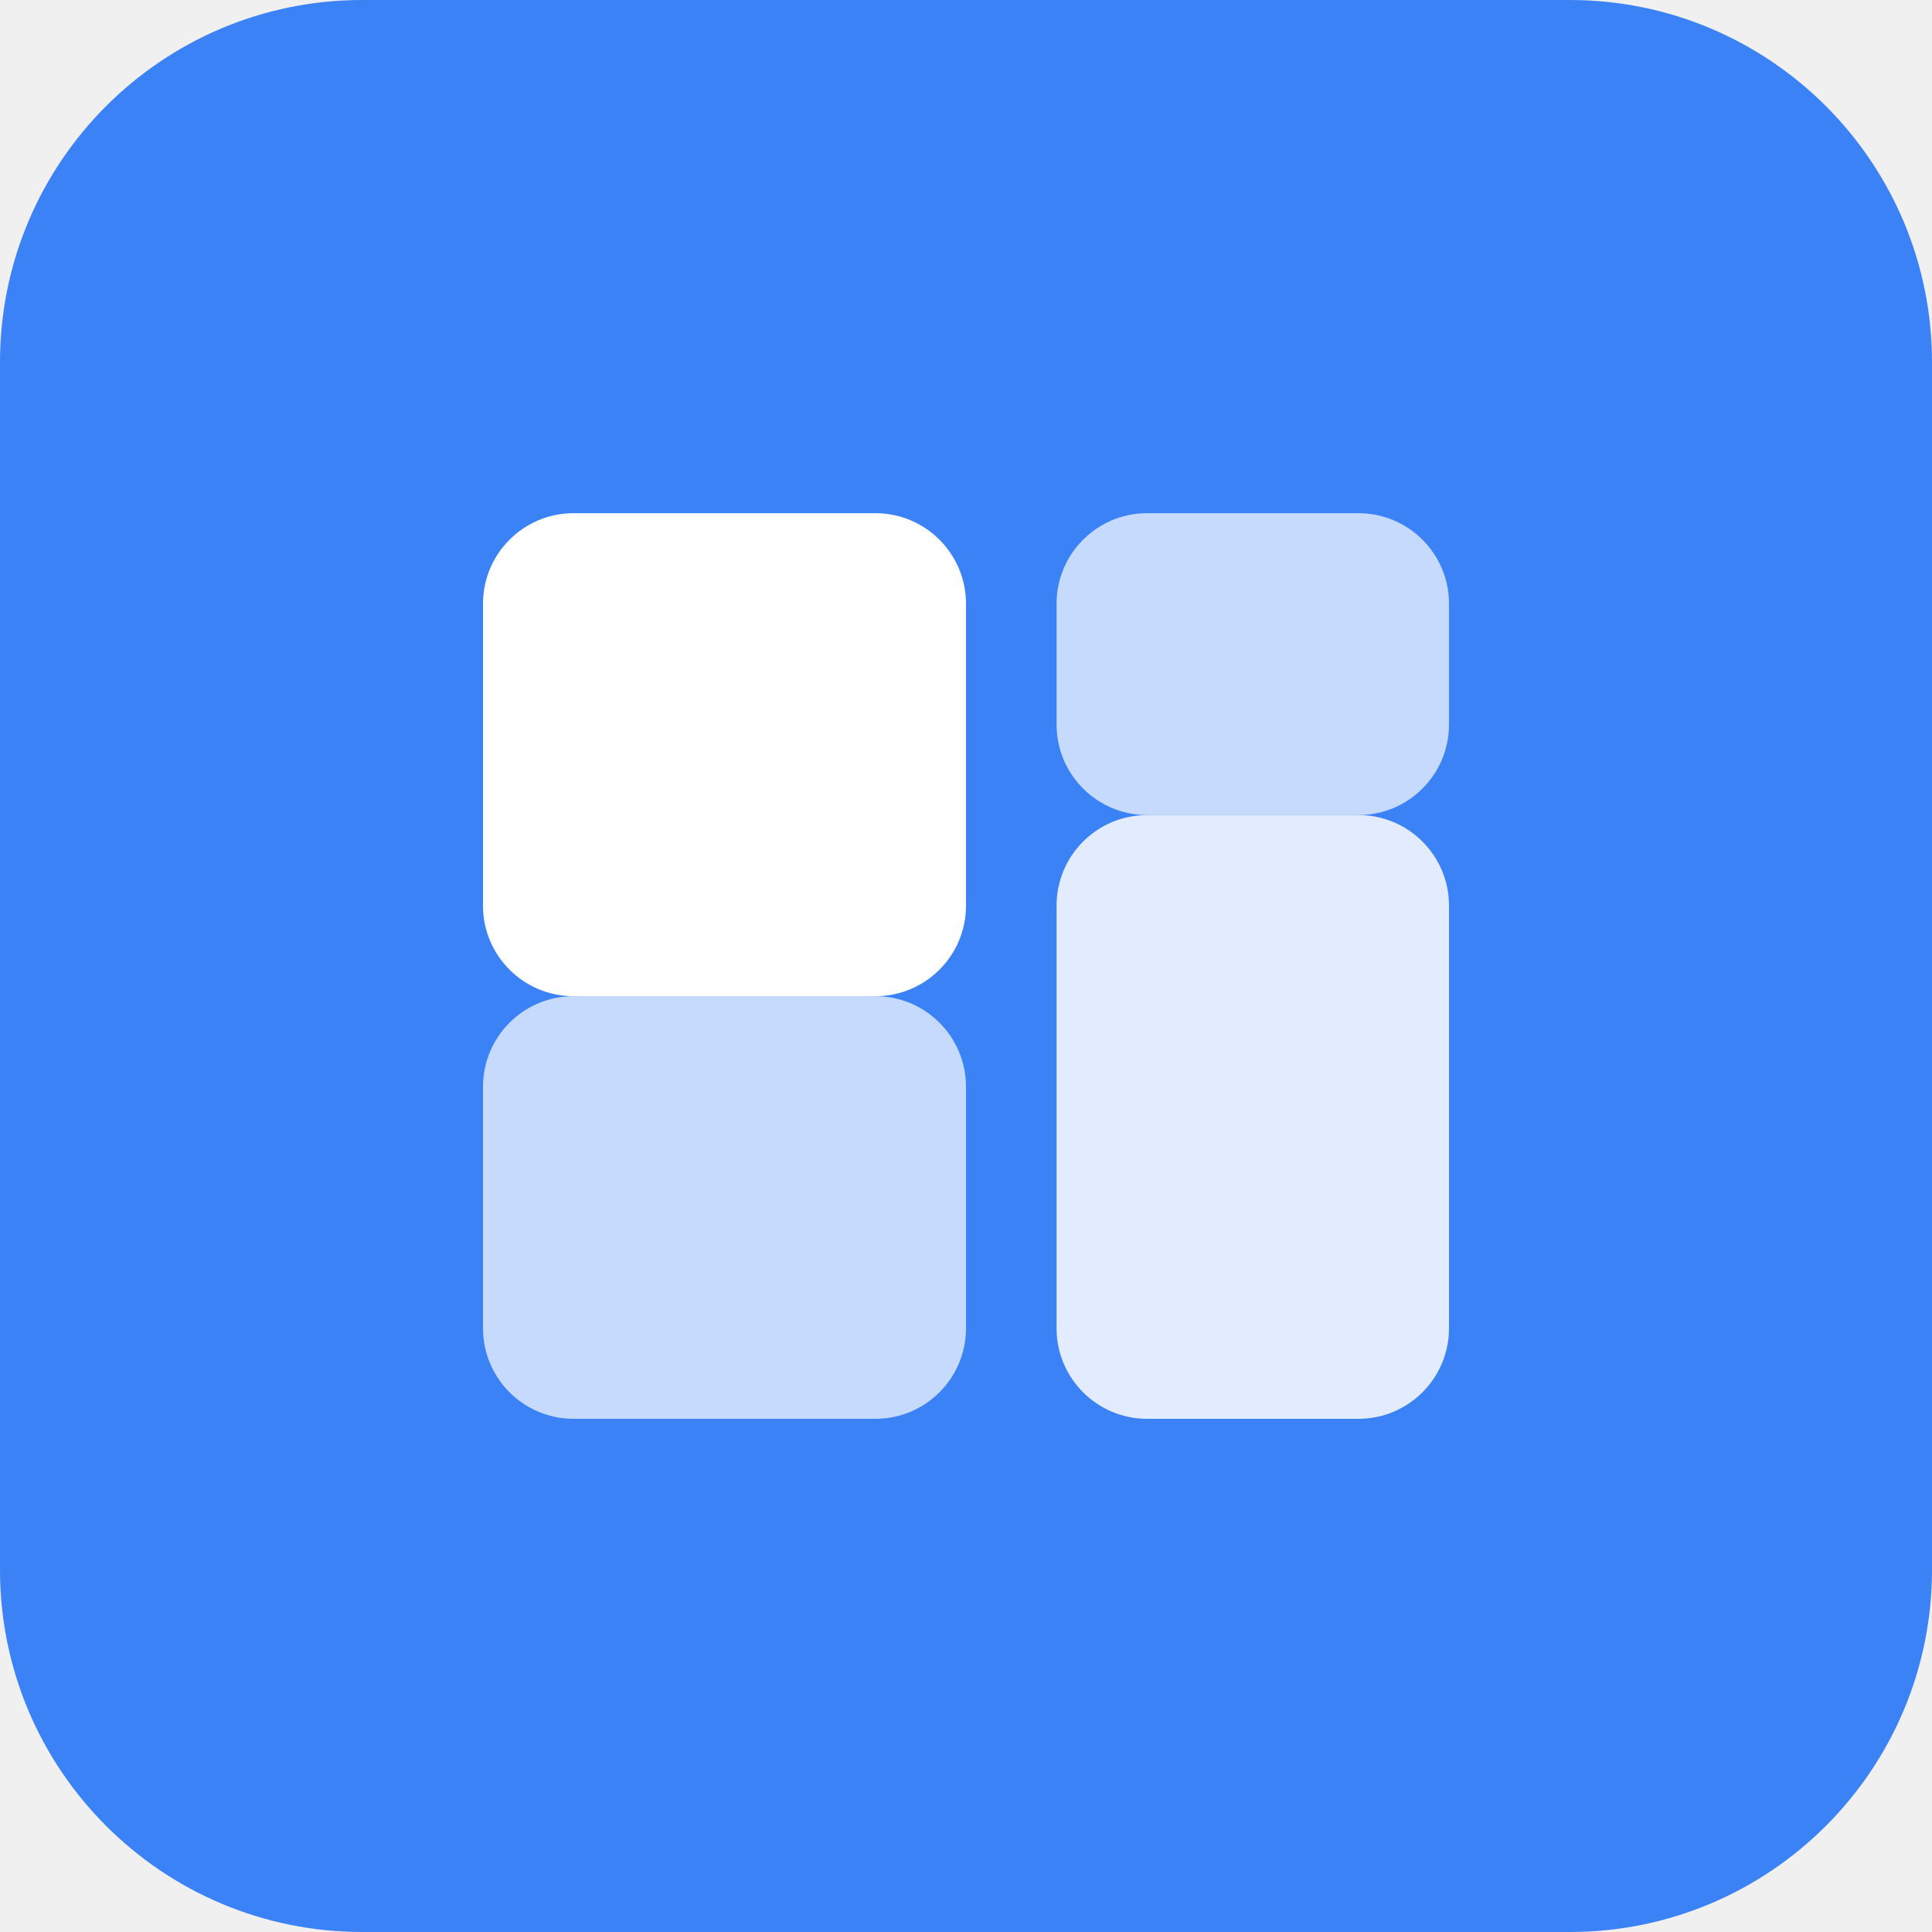
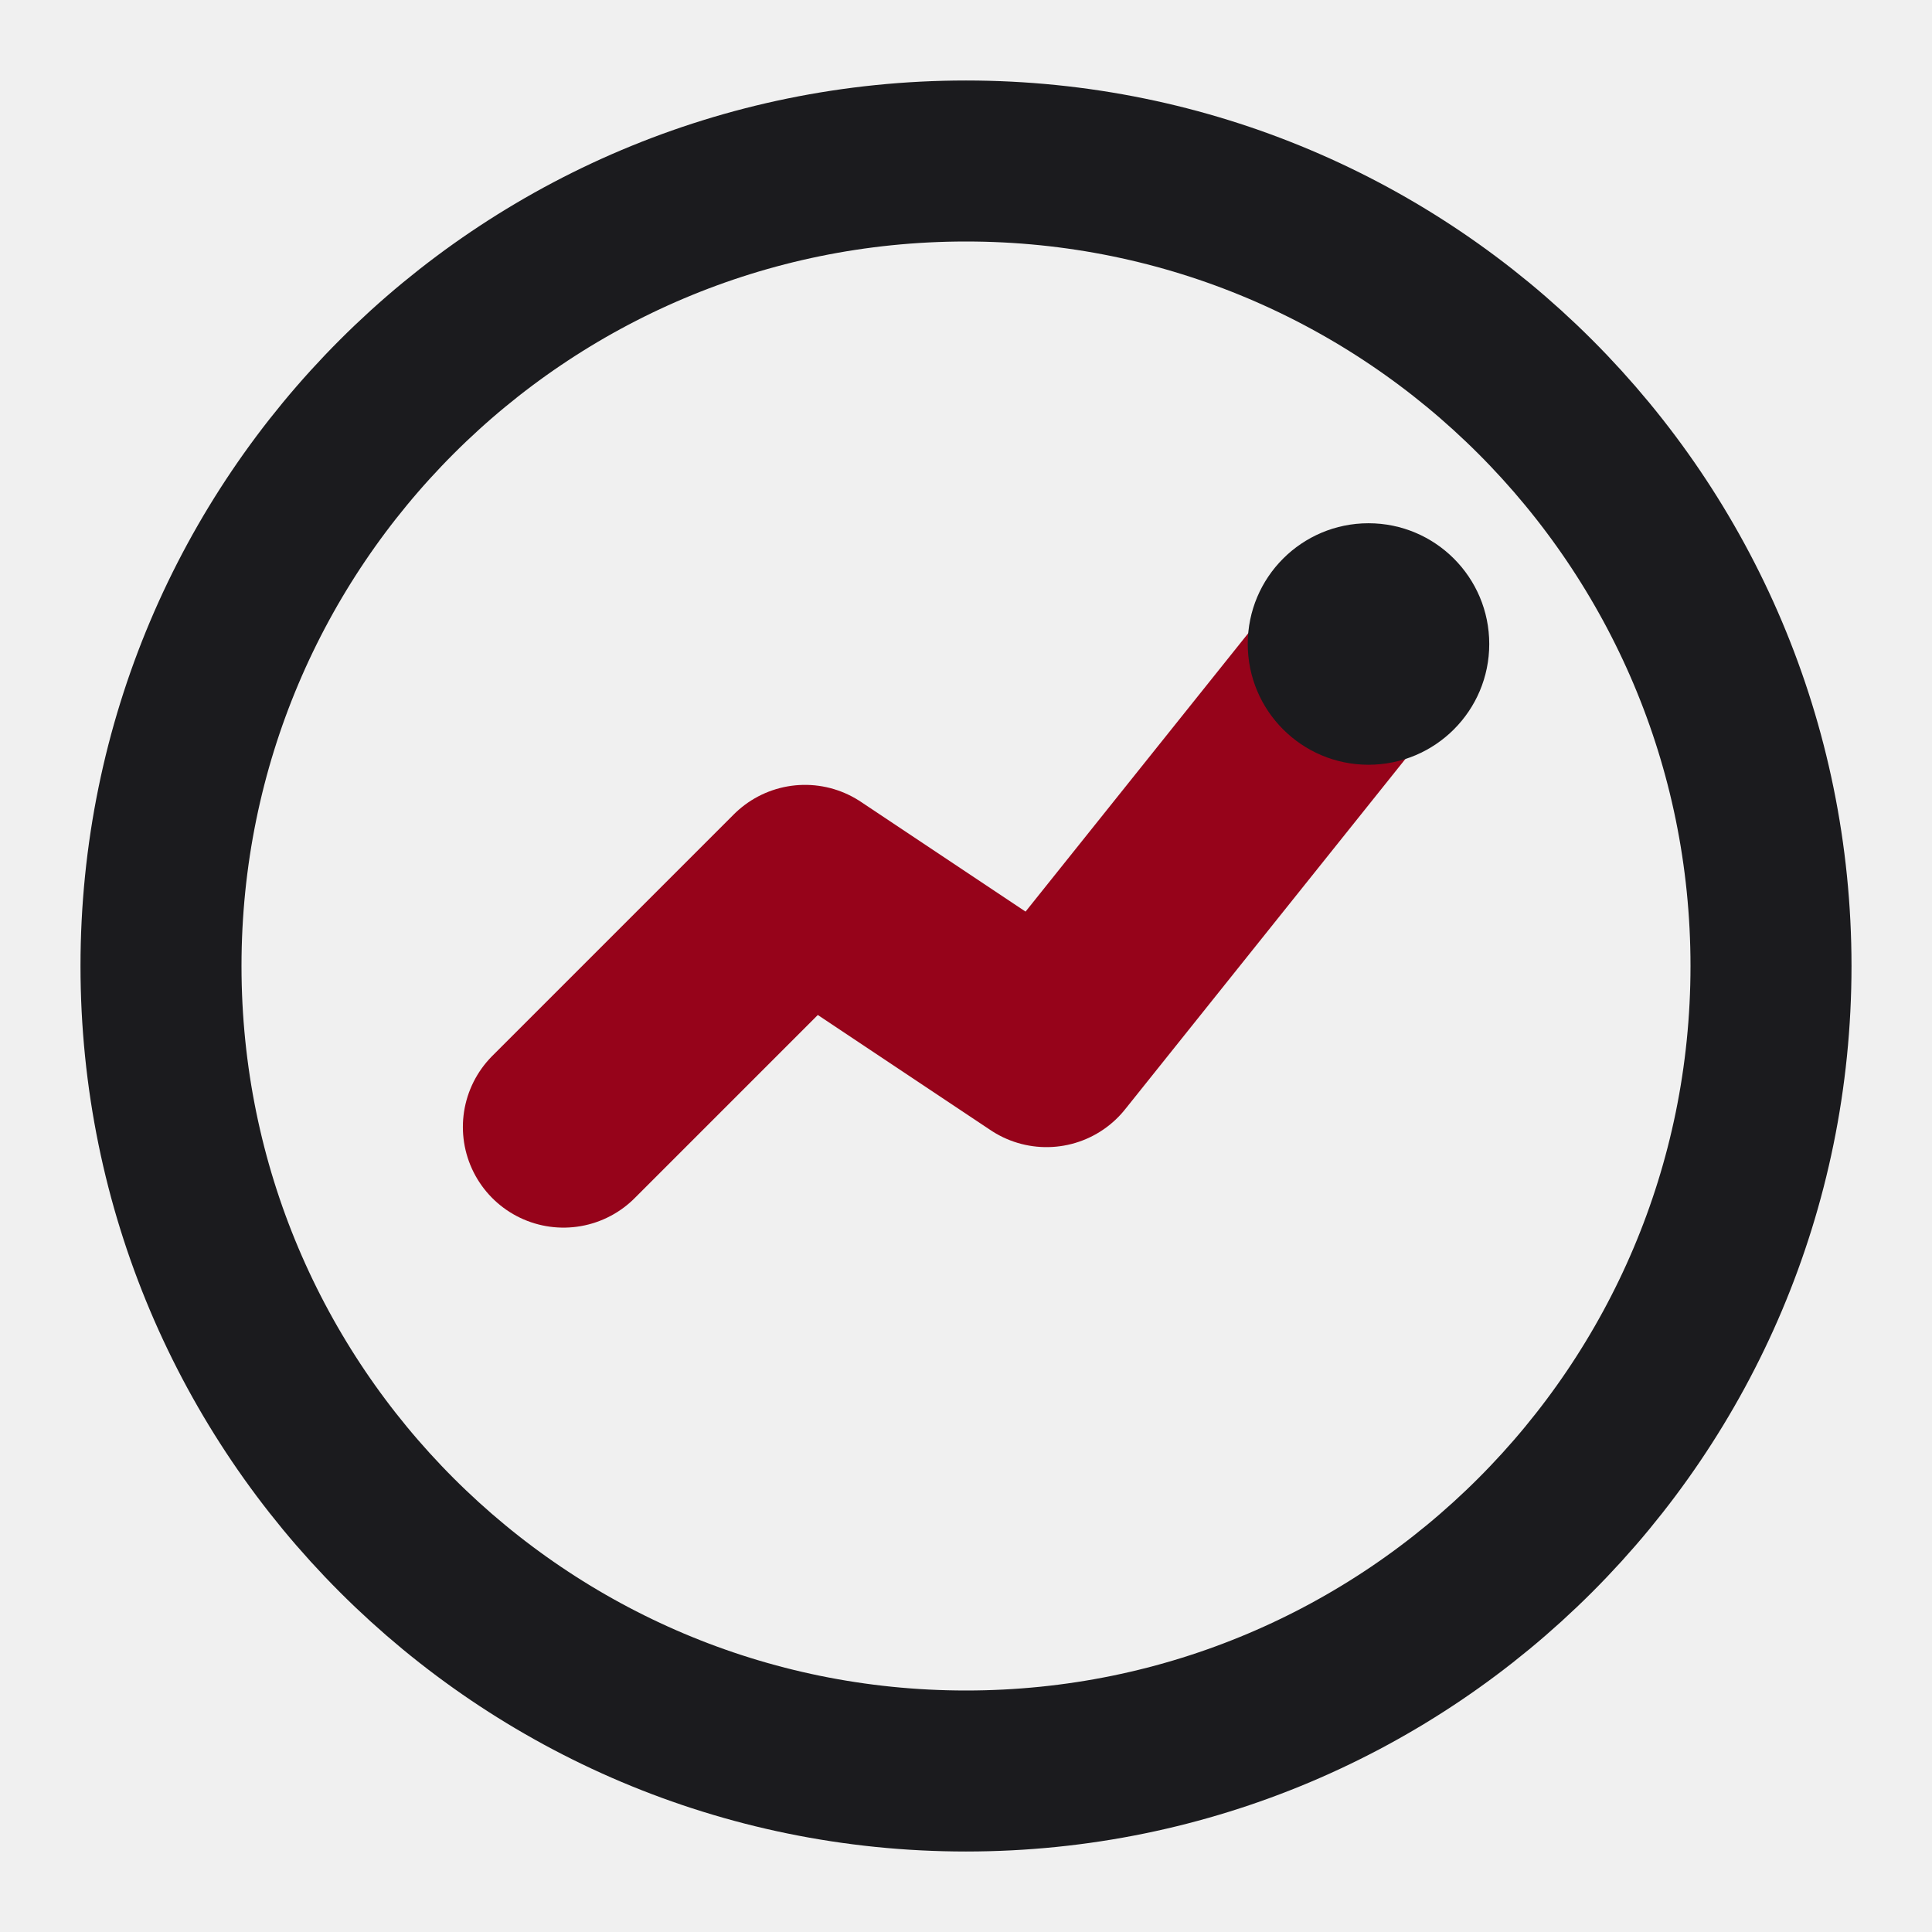
- <svg xmlns="http://www.w3.org/2000/svg" width="512" height="512" viewBox="0 0 512 512" fill="none">
-   <rect width="512" height="512" rx="96" fill="#3B82F6" />
-   <path d="M128 160C128 146.745 138.745 136 152 136H232C245.255 136 256 146.745 256 160V240C256 253.255 245.255 264 232 264H152C138.745 264 128 253.255 128 240V160Z" fill="white" />
-   <path d="M280 160C280 146.745 290.745 136 304 136H360C373.255 136 384 146.745 384 160V192C384 205.255 373.255 216 360 216H304C290.745 216 280 205.255 280 192V160Z" fill="white" fill-opacity="0.7" />
-   <path d="M280 240C280 226.745 290.745 216 304 216H360C373.255 216 384 226.745 384 240V352C384 365.255 373.255 376 360 376H304C290.745 376 280 365.255 280 352V240Z" fill="white" fill-opacity="0.85" />
-   <path d="M128 288C128 274.745 138.745 264 152 264H232C245.255 264 256 274.745 256 288V352C256 365.255 245.255 376 232 376H152C138.745 376 128 365.255 128 352V288Z" fill="white" fill-opacity="0.7" />
+ <svg xmlns="http://www.w3.org/2000/svg" width="32" height="32" viewBox="0 0 24 24" fill="none">
+   <circle cx="12" cy="12" r="10" stroke="#1B1B1E" stroke-width="2" />
+   <path d="M7 14L10 11L13 13L17 8" stroke="#96031A" stroke-width="2.5" stroke-linecap="round" stroke-linejoin="round" />
+   <circle cx="17" cy="8" r="1.5" fill="#1B1B1E" />
</svg>
